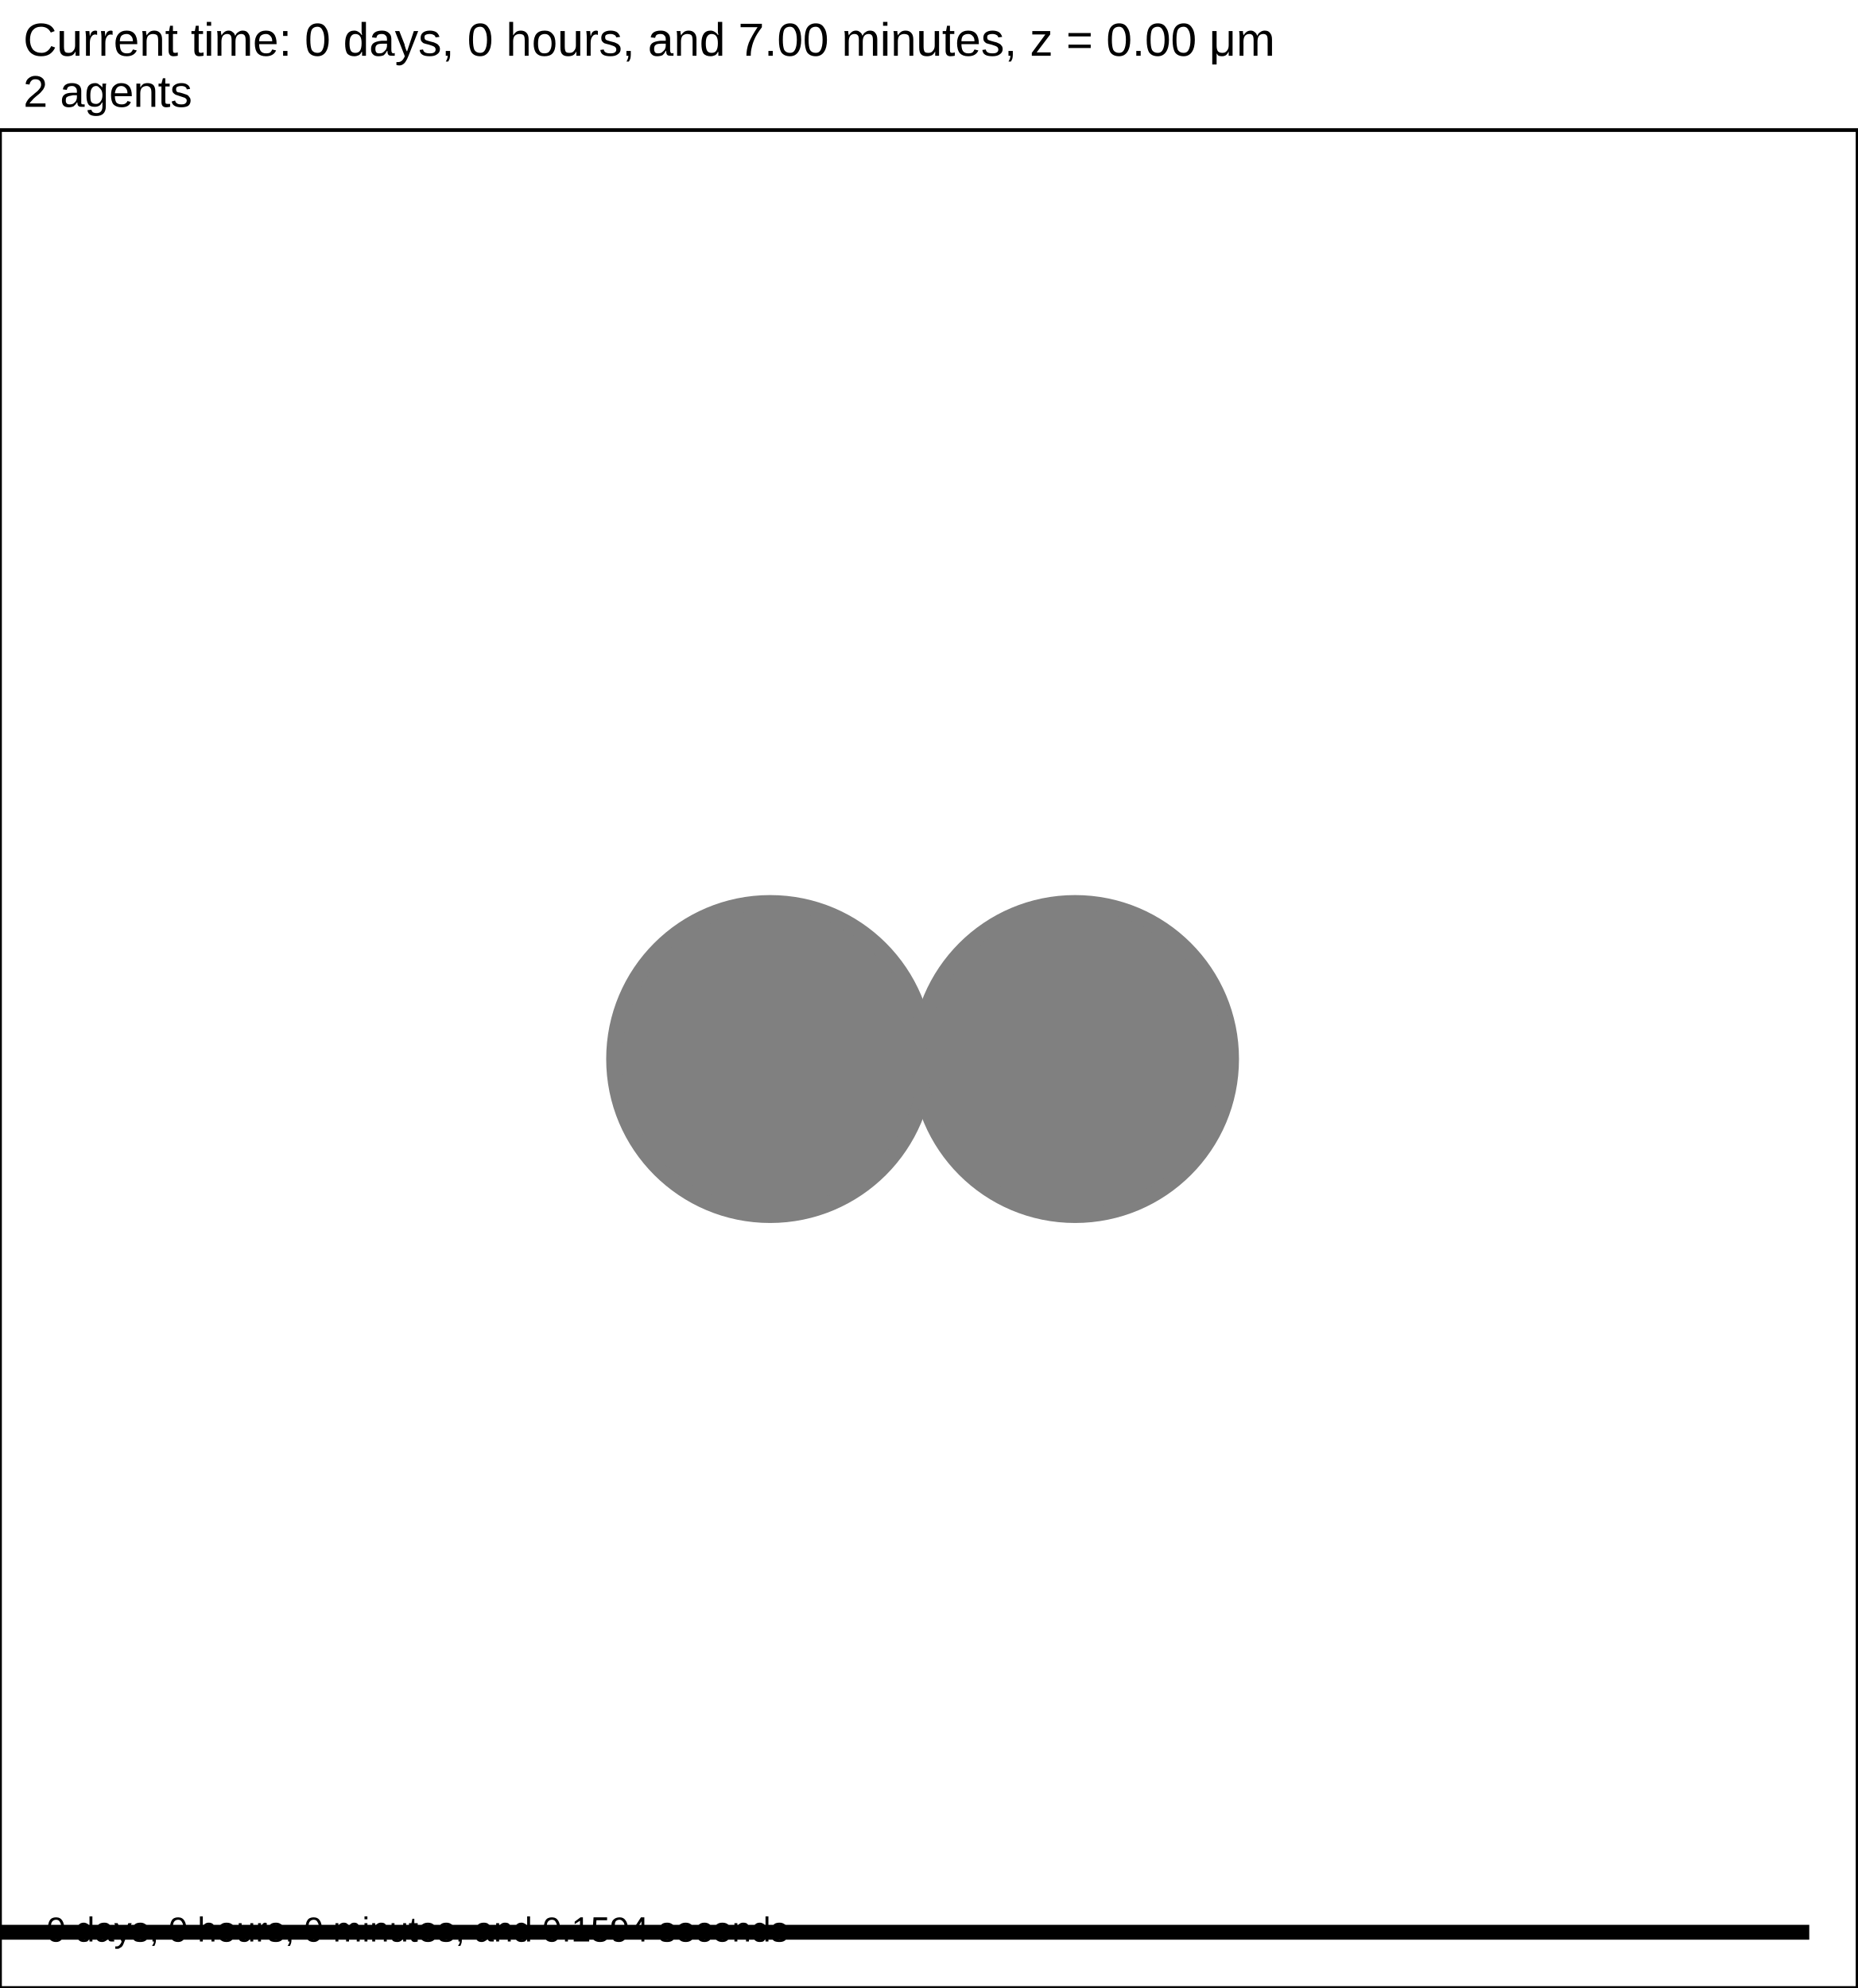
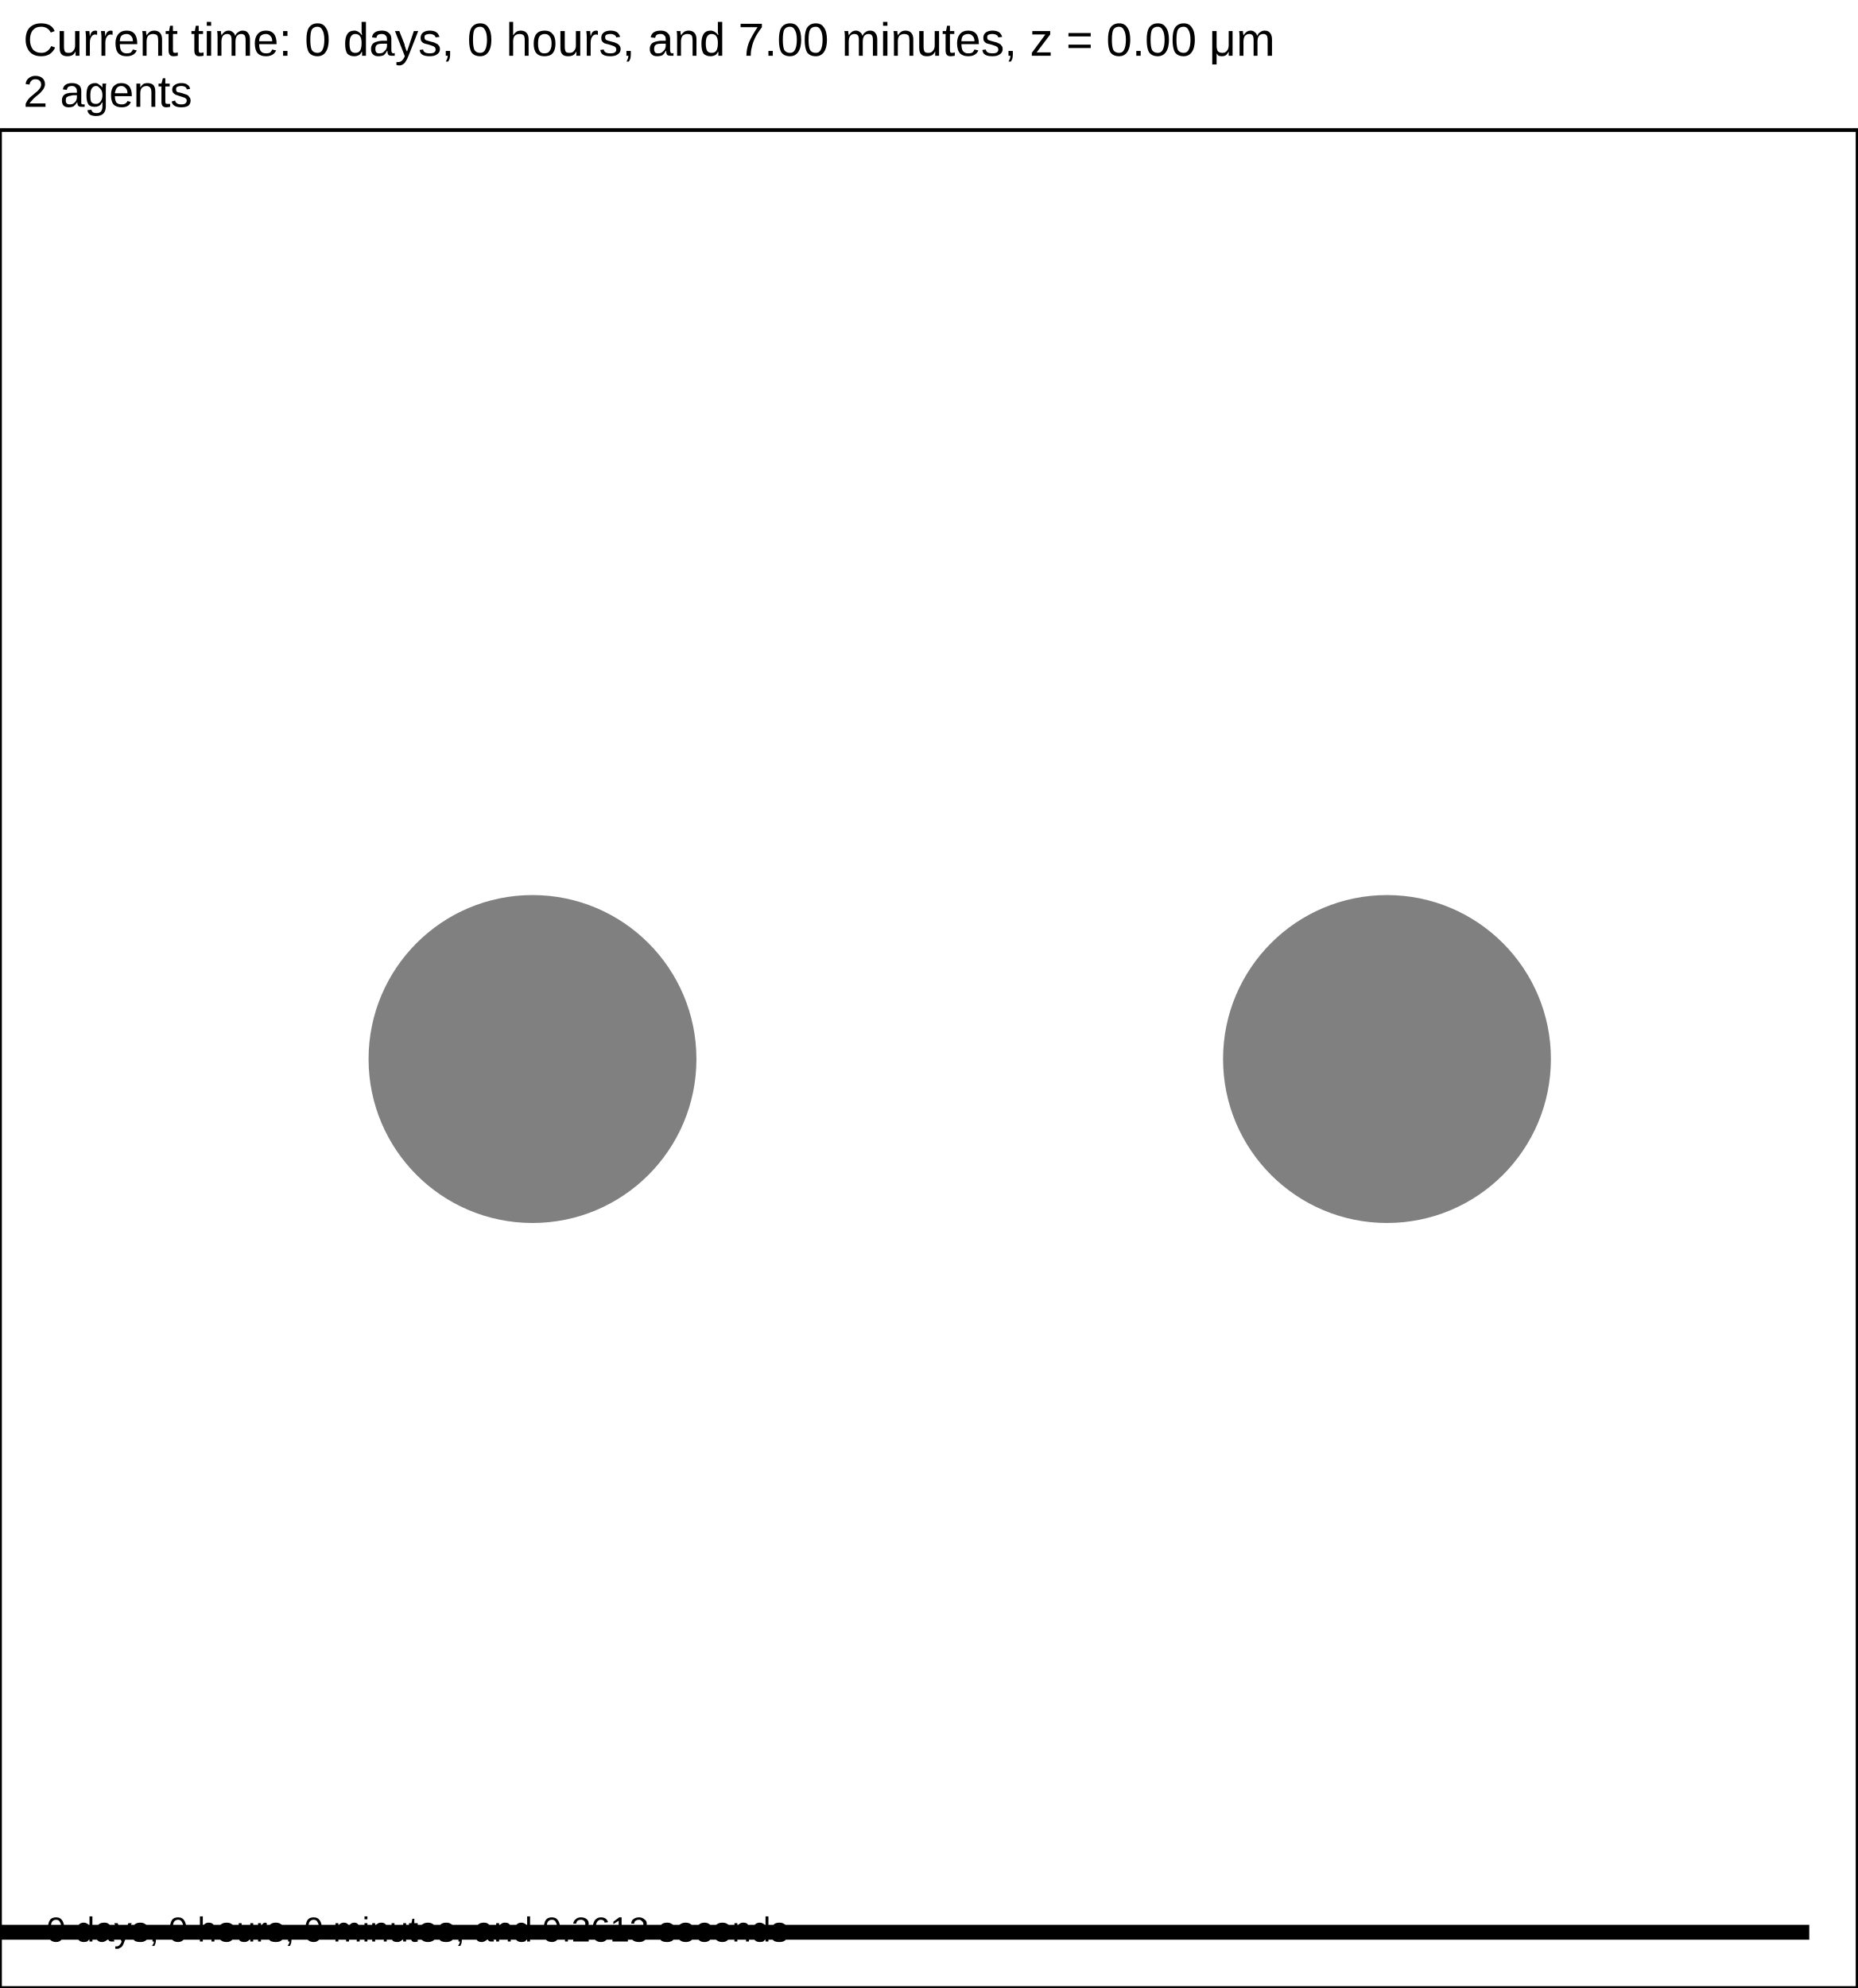
<svg xmlns="http://www.w3.org/2000/svg" version="1.1" width="60" height="64.2" id="svg2">
  <rect x="0" y="0" width="60" height="64.2" stroke-width="0.12" stroke="white" fill="white" />
  <text x="0.75" y="1.8" font-family="Arial" font-size="1.5" fill="black">
   Current time: 0 days, 0 hours, and 7.00 minutes, z = 0.00 μm
  </text>
  <text x="0.75" y="3.45" font-family="Arial" font-size="1.425" fill="black">
   2 agents
  </text>
  <g id="tissue" transform="translate(0,64.2) scale(1,-1)">
    <g id="ECM">
  </g>
    <g id="cells">
      <g id="cell0" type="agent" dead="false">
-         <circle cx="24.875" cy="30" r="5.016" stroke-width="0.5" stroke="black" fill="grey" />
-         <circle cx="24.875" cy="30" r="5.045" stroke-width="0.5" stroke="grey" fill="grey" />
+         <circle cx="17.2" cy="30" r="5.016" stroke-width="0.5" stroke="black" fill="grey" />
+         <circle cx="17.2" cy="30" r="5.045" stroke-width="0.5" stroke="grey" fill="grey" />
      </g>
      <g id="cell1" type="agent" dead="false">
-         <circle cx="34.725" cy="30" r="5.016" stroke-width="0.5" stroke="black" fill="grey" />
-         <circle cx="34.725" cy="30" r="5.045" stroke-width="0.5" stroke="grey" fill="grey" />
+         <circle cx="44.8" cy="30" r="5.016" stroke-width="0.5" stroke="black" fill="grey" />
+         <circle cx="44.8" cy="30" r="5.045" stroke-width="0.5" stroke="grey" fill="grey" />
      </g>
    </g>
  </g>
  <rect x="-141.5" y="62.1" width="200" height="0.6" stroke-width="0.12" stroke="rgb(255,255,255)" fill="rgb(0,0,0)" />
  <text x="-141.125" y="61.725" font-family="Arial" font-size="1.5" fill="black">
   200 μm
  </text>
  <text x="1.5" y="62.7" font-family="Arial" font-size="1.125" fill="black">
-    0 days, 0 hours, 0 minutes, and 0.1594 seconds
+    0 days, 0 hours, 0 minutes, and 0.2613 seconds
  </text>
  <rect x="0" y="4.2" width="60" height="60" stroke-width="0.12" stroke="rgb(0,0,0)" fill="none" />
</svg>
